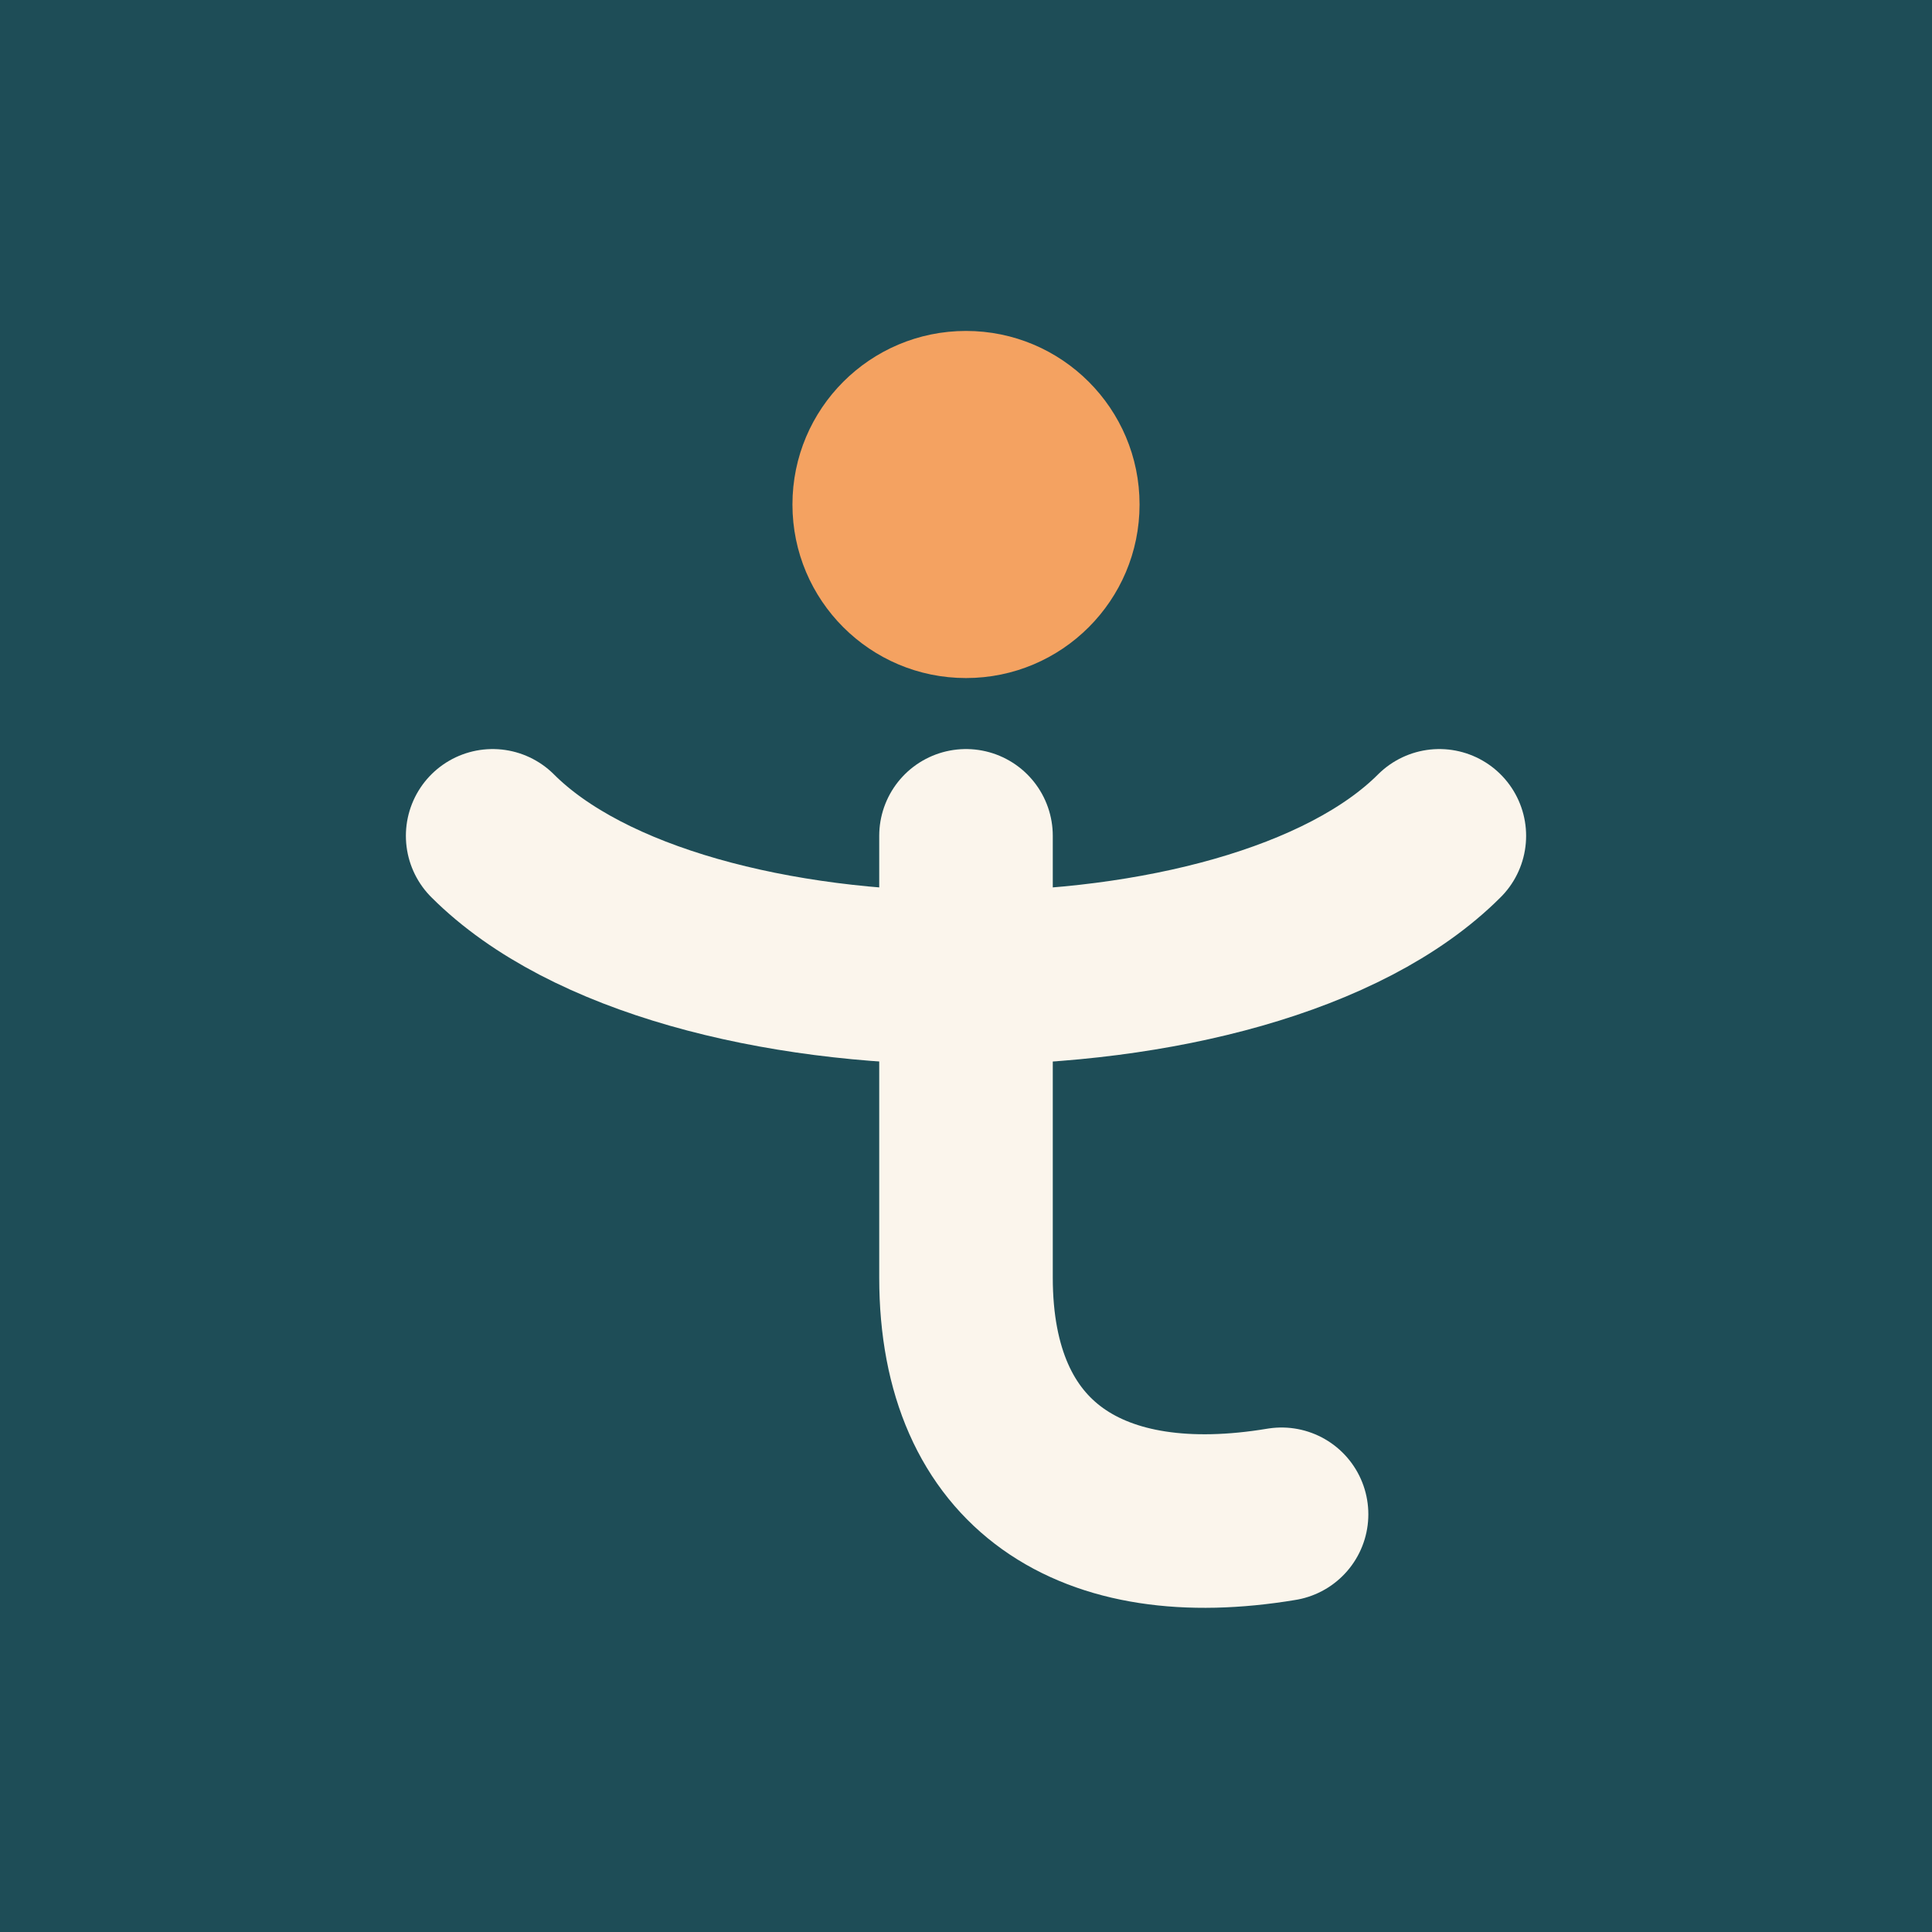
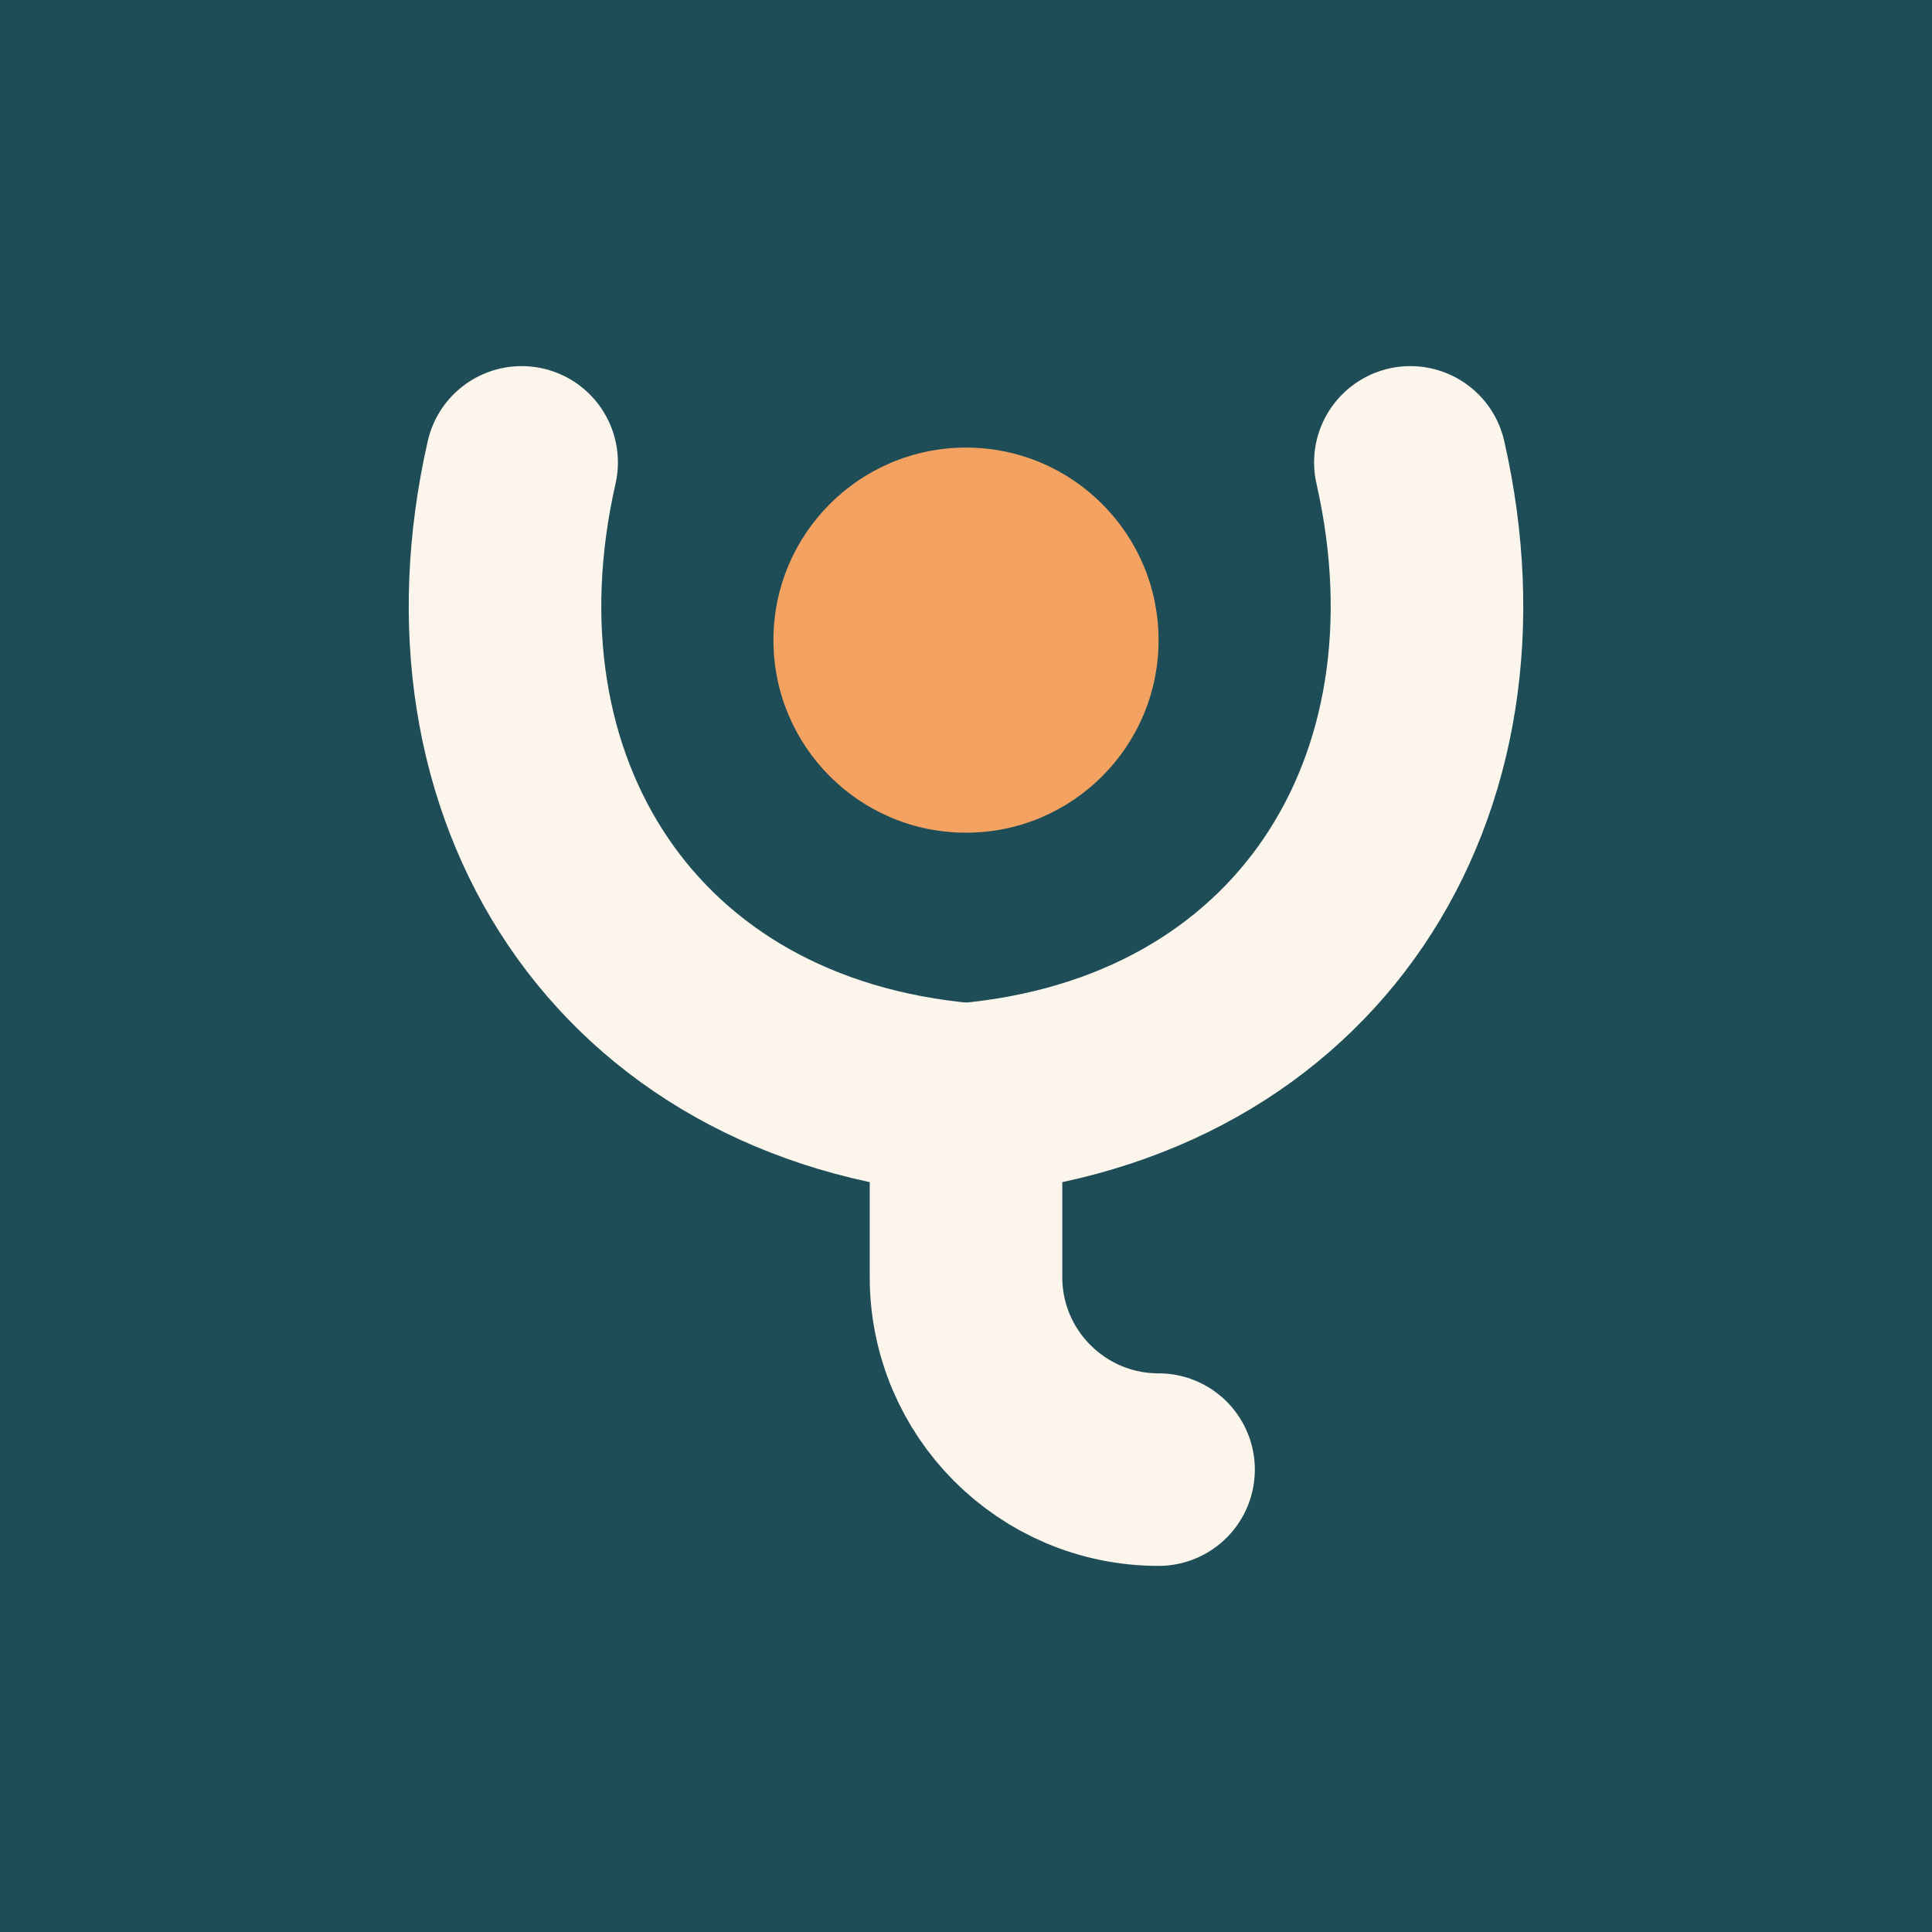
<svg xmlns="http://www.w3.org/2000/svg" viewBox="0 0 120 120" width="1024" height="1024">
  <rect width="120" height="120" fill="#1E4D57" />
-   <g transform="translate(60 60) scale(0.98) translate(-60 -60.25)">
-     <circle cx="60" cy="31" r="11" fill="#F4A261" />
-     <path d="M60 52 V 80 C 60 92, 68 97, 80 95" fill="none" stroke="#FBF5EC" stroke-width="11" stroke-linecap="round" />
-     <path d="M30 52 C 42 64, 78 64, 90 52" fill="none" stroke="#FBF5EC" stroke-width="11" stroke-linecap="round" />
+   <g transform="translate(60 60) scale(0.92) translate(-60 -63)">
+     <circle cx="60" cy="41" r="13" fill="#F4A261" />
+     <path d="M60 72 C 37 70, 25 51, 30 29" fill="none" stroke="#FBF5EC" stroke-width="13" stroke-linecap="round" stroke-linejoin="round" />
+     <path d="M60 72 C 83 70, 95 51, 90 29" fill="none" stroke="#FBF5EC" stroke-width="13" stroke-linecap="round" stroke-linejoin="round" />
+     <path d="M60 72 V 84 A 13 13 0 0 0 73 97" fill="none" stroke="#FBF5EC" stroke-width="13" stroke-linecap="round" stroke-linejoin="round" />
  </g>
</svg>
